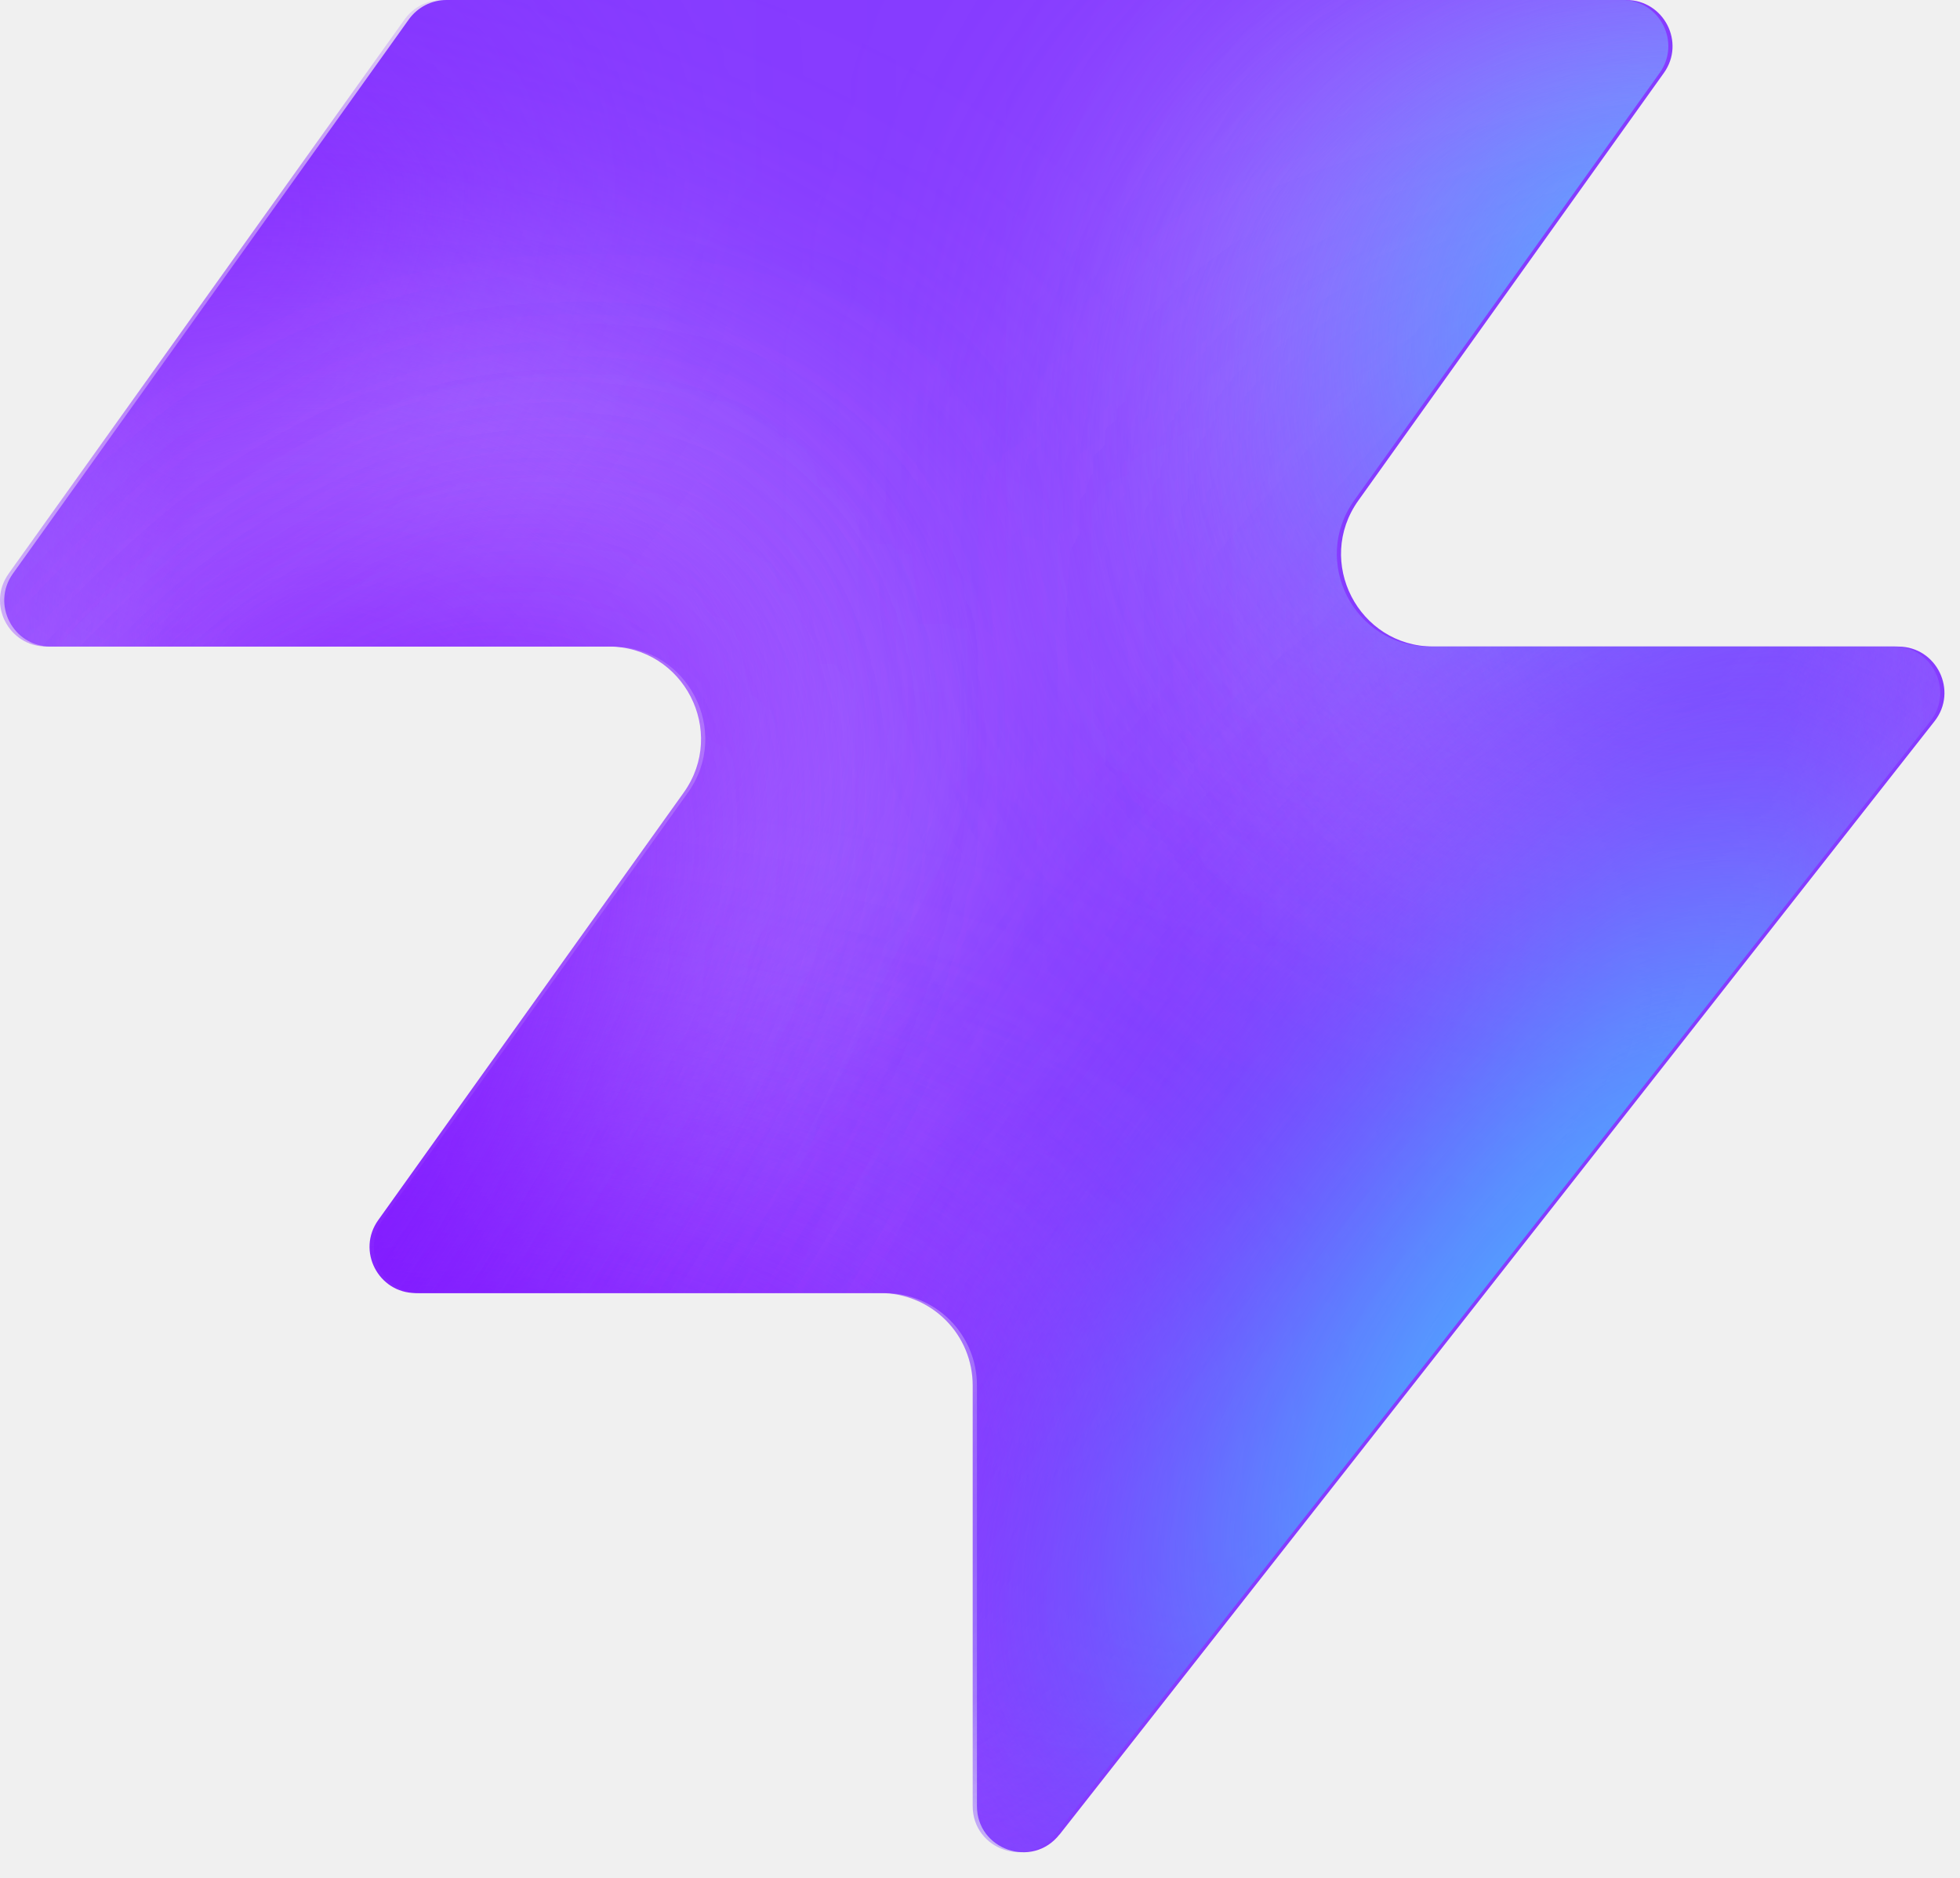
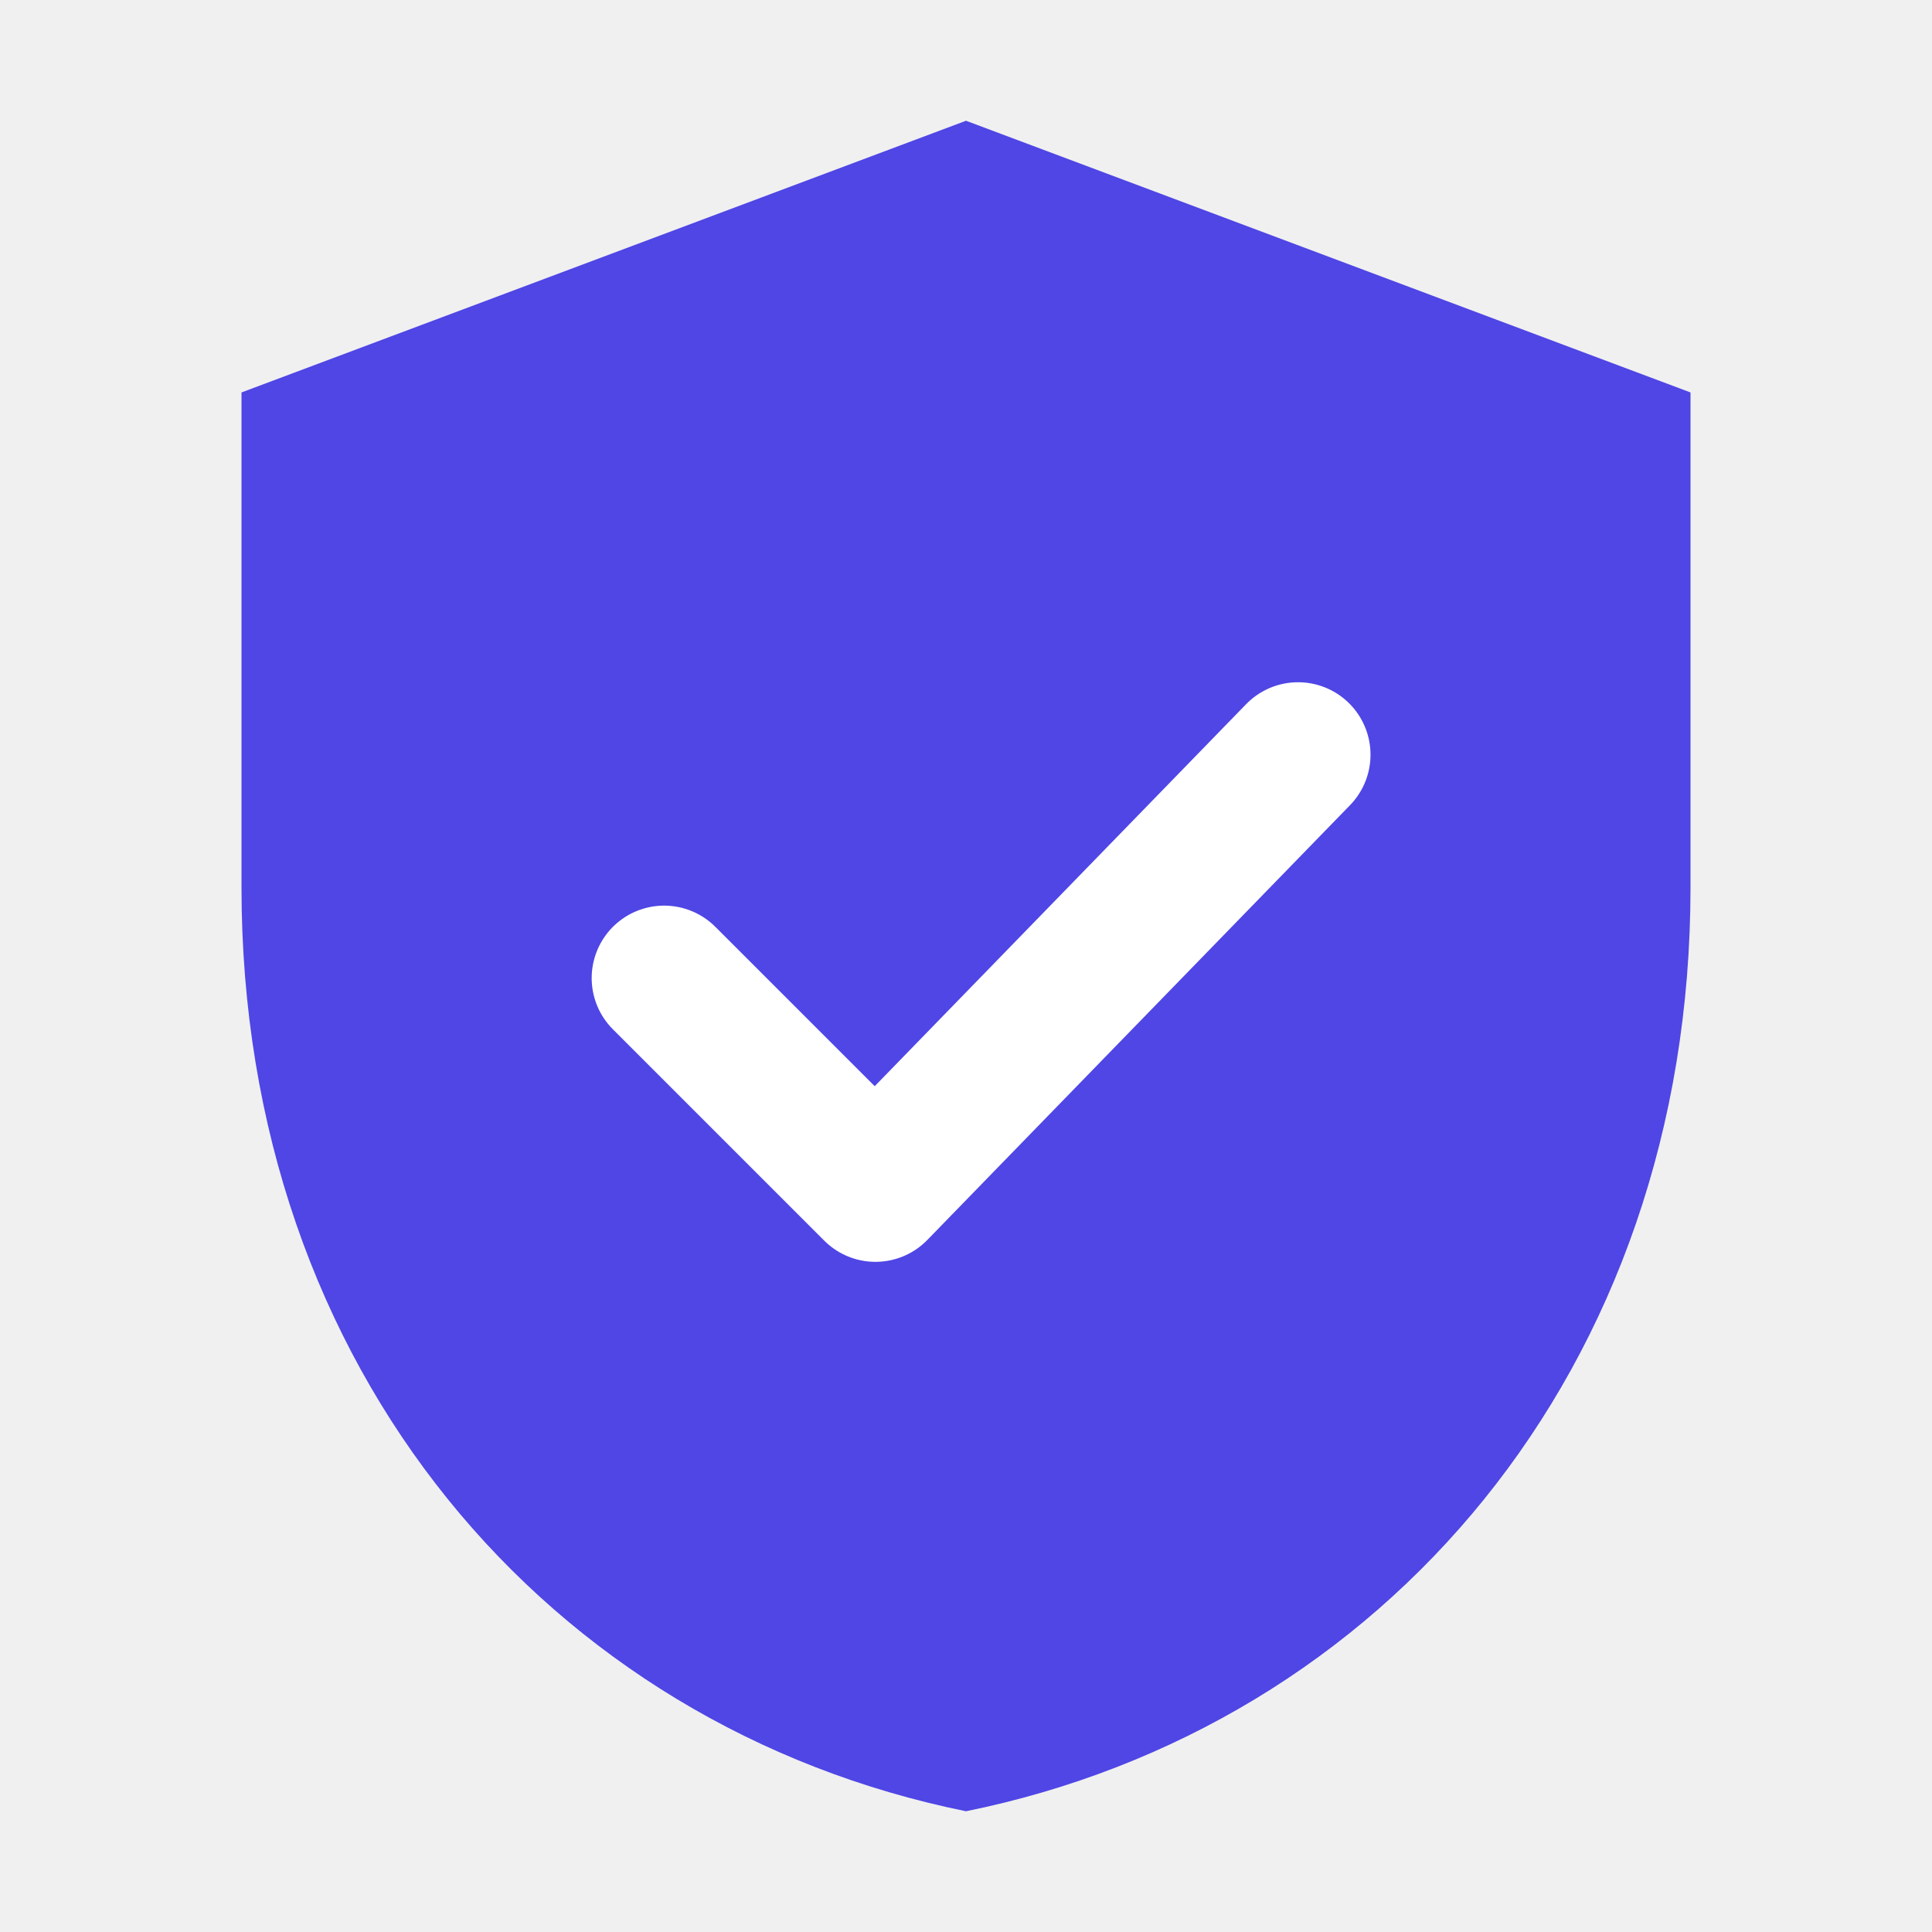
- <svg xmlns="http://www.w3.org/2000/svg" width="48" height="46" fill="none" viewBox="0 0 48 46">
-   <path fill="#863bff" d="M25.946 44.938c-.664.845-2.021.375-2.021-.698V33.937a2.26 2.26 0 0 0-2.262-2.262H10.287c-.92 0-1.456-1.04-.92-1.788l7.48-10.471c1.07-1.497 0-3.578-1.842-3.578H1.237c-.92 0-1.456-1.04-.92-1.788L10.013.474c.214-.297.556-.474.92-.474h28.894c.92 0 1.456 1.04.92 1.788l-7.48 10.471c-1.07 1.498 0 3.579 1.842 3.579h11.377c.943 0 1.473 1.088.89 1.83L25.947 44.94z" style="fill:#863bff;fill:color(display-p3 .525 .23 1);fill-opacity:1" />
-   <mask id="a" width="48" height="46" x="0" y="0" maskUnits="userSpaceOnUse" style="mask-type:alpha">
-     <path fill="#000" d="M25.842 44.938c-.664.844-2.021.375-2.021-.698V33.937a2.26 2.26 0 0 0-2.262-2.262H10.183c-.92 0-1.456-1.04-.92-1.788l7.48-10.471c1.07-1.498 0-3.579-1.842-3.579H1.133c-.92 0-1.456-1.04-.92-1.787L9.91.473c.214-.297.556-.474.92-.474h28.894c.92 0 1.456 1.04.92 1.788l-7.48 10.471c-1.07 1.498 0 3.578 1.842 3.578h11.377c.943 0 1.473 1.088.89 1.832L25.843 44.94z" style="fill:#000;fill-opacity:1" />
-   </mask>
-   <g mask="url(#a)">
-     <g filter="url(#b)">
-       <ellipse cx="5.508" cy="14.704" fill="#ede6ff" rx="5.508" ry="14.704" style="fill:#ede6ff;fill:color(display-p3 .927 .903 1);fill-opacity:1" transform="matrix(.00324 1 1 -.00324 -4.47 31.516)" />
-     </g>
-     <g filter="url(#c)">
-       <ellipse cx="10.399" cy="29.851" fill="#ede6ff" rx="10.399" ry="29.851" style="fill:#ede6ff;fill:color(display-p3 .927 .903 1);fill-opacity:1" transform="matrix(.00324 1 1 -.00324 -39.328 7.883)" />
-     </g>
-     <g filter="url(#d)">
-       <ellipse cx="5.508" cy="30.487" fill="#7e14ff" rx="5.508" ry="30.487" style="fill:#7e14ff;fill:color(display-p3 .492 .077 1);fill-opacity:1" transform="rotate(89.814 -25.913 -14.639)scale(1 -1)" />
-     </g>
-     <g filter="url(#e)">
-       <ellipse cx="5.508" cy="30.599" fill="#7e14ff" rx="5.508" ry="30.599" style="fill:#7e14ff;fill:color(display-p3 .492 .077 1);fill-opacity:1" transform="rotate(89.814 -32.644 -3.334)scale(1 -1)" />
-     </g>
-     <g filter="url(#f)">
-       <ellipse cx="5.508" cy="30.599" fill="#7e14ff" rx="5.508" ry="30.599" style="fill:#7e14ff;fill:color(display-p3 .492 .077 1);fill-opacity:1" transform="matrix(.00324 1 1 -.00324 -34.34 30.47)" />
-     </g>
-     <g filter="url(#g)">
-       <ellipse cx="14.072" cy="22.078" fill="#ede6ff" rx="14.072" ry="22.078" style="fill:#ede6ff;fill:color(display-p3 .927 .903 1);fill-opacity:1" transform="rotate(93.35 24.506 48.493)scale(-1 1)" />
-     </g>
-     <g filter="url(#h)">
-       <ellipse cx="3.47" cy="21.501" fill="#7e14ff" rx="3.47" ry="21.501" style="fill:#7e14ff;fill:color(display-p3 .492 .077 1);fill-opacity:1" transform="rotate(89.009 28.708 47.59)scale(-1 1)" />
-     </g>
-     <g filter="url(#i)">
-       <ellipse cx="3.47" cy="21.501" fill="#7e14ff" rx="3.47" ry="21.501" style="fill:#7e14ff;fill:color(display-p3 .492 .077 1);fill-opacity:1" transform="rotate(89.009 28.708 47.59)scale(-1 1)" />
-     </g>
-     <g filter="url(#j)">
-       <ellipse cx=".387" cy="8.972" fill="#7e14ff" rx="4.407" ry="29.108" style="fill:#7e14ff;fill:color(display-p3 .492 .077 1);fill-opacity:1" transform="rotate(39.51 .387 8.972)" />
-     </g>
-     <g filter="url(#k)">
-       <ellipse cx="47.523" cy="-6.092" fill="#7e14ff" rx="4.407" ry="29.108" style="fill:#7e14ff;fill:color(display-p3 .492 .077 1);fill-opacity:1" transform="rotate(37.892 47.523 -6.092)" />
-     </g>
-     <g filter="url(#l)">
-       <ellipse cx="41.412" cy="6.333" fill="#47bfff" rx="5.971" ry="9.665" style="fill:#47bfff;fill:color(display-p3 .28 .748 1);fill-opacity:1" transform="rotate(37.892 41.412 6.333)" />
-     </g>
-     <g filter="url(#m)">
-       <ellipse cx="-1.879" cy="38.332" fill="#7e14ff" rx="4.407" ry="29.108" style="fill:#7e14ff;fill:color(display-p3 .492 .077 1);fill-opacity:1" transform="rotate(37.892 -1.88 38.332)" />
-     </g>
-     <g filter="url(#n)">
-       <ellipse cx="-1.879" cy="38.332" fill="#7e14ff" rx="4.407" ry="29.108" style="fill:#7e14ff;fill:color(display-p3 .492 .077 1);fill-opacity:1" transform="rotate(37.892 -1.88 38.332)" />
-     </g>
-     <g filter="url(#o)">
-       <ellipse cx="35.651" cy="29.907" fill="#7e14ff" rx="4.407" ry="29.108" style="fill:#7e14ff;fill:color(display-p3 .492 .077 1);fill-opacity:1" transform="rotate(37.892 35.651 29.907)" />
-     </g>
-     <g filter="url(#p)">
-       <ellipse cx="38.418" cy="32.4" fill="#47bfff" rx="5.971" ry="15.297" style="fill:#47bfff;fill:color(display-p3 .28 .748 1);fill-opacity:1" transform="rotate(37.892 38.418 32.4)" />
-     </g>
-   </g>
-   <defs>
-     <filter id="b" width="60.045" height="41.654" x="-19.77" y="16.149" color-interpolation-filters="sRGB" filterUnits="userSpaceOnUse">
-       <feFlood flood-opacity="0" result="BackgroundImageFix" />
-       <feBlend in="SourceGraphic" in2="BackgroundImageFix" result="shape" />
-       <feGaussianBlur result="effect1_foregroundBlur_2002_17158" stdDeviation="7.659" />
-     </filter>
-     <filter id="c" width="90.34" height="51.437" x="-54.613" y="-7.533" color-interpolation-filters="sRGB" filterUnits="userSpaceOnUse">
-       <feFlood flood-opacity="0" result="BackgroundImageFix" />
-       <feBlend in="SourceGraphic" in2="BackgroundImageFix" result="shape" />
-       <feGaussianBlur result="effect1_foregroundBlur_2002_17158" stdDeviation="7.659" />
-     </filter>
-     <filter id="d" width="79.355" height="29.4" x="-49.64" y="2.03" color-interpolation-filters="sRGB" filterUnits="userSpaceOnUse">
-       <feFlood flood-opacity="0" result="BackgroundImageFix" />
-       <feBlend in="SourceGraphic" in2="BackgroundImageFix" result="shape" />
-       <feGaussianBlur result="effect1_foregroundBlur_2002_17158" stdDeviation="4.596" />
-     </filter>
-     <filter id="e" width="79.579" height="29.4" x="-45.045" y="20.029" color-interpolation-filters="sRGB" filterUnits="userSpaceOnUse">
-       <feFlood flood-opacity="0" result="BackgroundImageFix" />
-       <feBlend in="SourceGraphic" in2="BackgroundImageFix" result="shape" />
-       <feGaussianBlur result="effect1_foregroundBlur_2002_17158" stdDeviation="4.596" />
-     </filter>
-     <filter id="f" width="79.579" height="29.4" x="-43.513" y="21.178" color-interpolation-filters="sRGB" filterUnits="userSpaceOnUse">
-       <feFlood flood-opacity="0" result="BackgroundImageFix" />
-       <feBlend in="SourceGraphic" in2="BackgroundImageFix" result="shape" />
-       <feGaussianBlur result="effect1_foregroundBlur_2002_17158" stdDeviation="4.596" />
-     </filter>
-     <filter id="g" width="74.749" height="58.852" x="15.756" y="-17.901" color-interpolation-filters="sRGB" filterUnits="userSpaceOnUse">
-       <feFlood flood-opacity="0" result="BackgroundImageFix" />
-       <feBlend in="SourceGraphic" in2="BackgroundImageFix" result="shape" />
-       <feGaussianBlur result="effect1_foregroundBlur_2002_17158" stdDeviation="7.659" />
-     </filter>
-     <filter id="h" width="61.377" height="25.362" x="23.548" y="2.284" color-interpolation-filters="sRGB" filterUnits="userSpaceOnUse">
-       <feFlood flood-opacity="0" result="BackgroundImageFix" />
-       <feBlend in="SourceGraphic" in2="BackgroundImageFix" result="shape" />
-       <feGaussianBlur result="effect1_foregroundBlur_2002_17158" stdDeviation="4.596" />
-     </filter>
-     <filter id="i" width="61.377" height="25.362" x="23.548" y="2.284" color-interpolation-filters="sRGB" filterUnits="userSpaceOnUse">
-       <feFlood flood-opacity="0" result="BackgroundImageFix" />
-       <feBlend in="SourceGraphic" in2="BackgroundImageFix" result="shape" />
-       <feGaussianBlur result="effect1_foregroundBlur_2002_17158" stdDeviation="4.596" />
-     </filter>
-     <filter id="j" width="56.045" height="63.649" x="-27.636" y="-22.853" color-interpolation-filters="sRGB" filterUnits="userSpaceOnUse">
-       <feFlood flood-opacity="0" result="BackgroundImageFix" />
-       <feBlend in="SourceGraphic" in2="BackgroundImageFix" result="shape" />
-       <feGaussianBlur result="effect1_foregroundBlur_2002_17158" stdDeviation="4.596" />
-     </filter>
-     <filter id="k" width="54.814" height="64.646" x="20.116" y="-38.415" color-interpolation-filters="sRGB" filterUnits="userSpaceOnUse">
-       <feFlood flood-opacity="0" result="BackgroundImageFix" />
-       <feBlend in="SourceGraphic" in2="BackgroundImageFix" result="shape" />
-       <feGaussianBlur result="effect1_foregroundBlur_2002_17158" stdDeviation="4.596" />
-     </filter>
-     <filter id="l" width="33.541" height="35.313" x="24.641" y="-11.323" color-interpolation-filters="sRGB" filterUnits="userSpaceOnUse">
-       <feFlood flood-opacity="0" result="BackgroundImageFix" />
-       <feBlend in="SourceGraphic" in2="BackgroundImageFix" result="shape" />
-       <feGaussianBlur result="effect1_foregroundBlur_2002_17158" stdDeviation="4.596" />
-     </filter>
-     <filter id="m" width="54.814" height="64.646" x="-29.286" y="6.009" color-interpolation-filters="sRGB" filterUnits="userSpaceOnUse">
-       <feFlood flood-opacity="0" result="BackgroundImageFix" />
-       <feBlend in="SourceGraphic" in2="BackgroundImageFix" result="shape" />
-       <feGaussianBlur result="effect1_foregroundBlur_2002_17158" stdDeviation="4.596" />
-     </filter>
-     <filter id="n" width="54.814" height="64.646" x="-29.286" y="6.009" color-interpolation-filters="sRGB" filterUnits="userSpaceOnUse">
-       <feFlood flood-opacity="0" result="BackgroundImageFix" />
-       <feBlend in="SourceGraphic" in2="BackgroundImageFix" result="shape" />
-       <feGaussianBlur result="effect1_foregroundBlur_2002_17158" stdDeviation="4.596" />
-     </filter>
-     <filter id="o" width="54.814" height="64.646" x="8.244" y="-2.416" color-interpolation-filters="sRGB" filterUnits="userSpaceOnUse">
-       <feFlood flood-opacity="0" result="BackgroundImageFix" />
-       <feBlend in="SourceGraphic" in2="BackgroundImageFix" result="shape" />
-       <feGaussianBlur result="effect1_foregroundBlur_2002_17158" stdDeviation="4.596" />
-     </filter>
-     <filter id="p" width="39.409" height="43.623" x="18.713" y="10.588" color-interpolation-filters="sRGB" filterUnits="userSpaceOnUse">
-       <feFlood flood-opacity="0" result="BackgroundImageFix" />
-       <feBlend in="SourceGraphic" in2="BackgroundImageFix" result="shape" />
-       <feGaussianBlur result="effect1_foregroundBlur_2002_17158" stdDeviation="4.596" />
-     </filter>
-   </defs>
+ <svg xmlns="http://www.w3.org/2000/svg" viewBox="0 0 32 32" fill="none">
+   <path d="M16 2 4 6.5v8.2c0 8 5.1 13.9 12 15.3 6.9-1.4 12-7.3 12-15.3V6.5L16 2Z" fill="#4f46e5" />
+   <path d="M11 16.2 14.5 19.7 21.5 12.5" stroke="#ffffff" stroke-width="2.4" stroke-linecap="round" stroke-linejoin="round" />
</svg>
